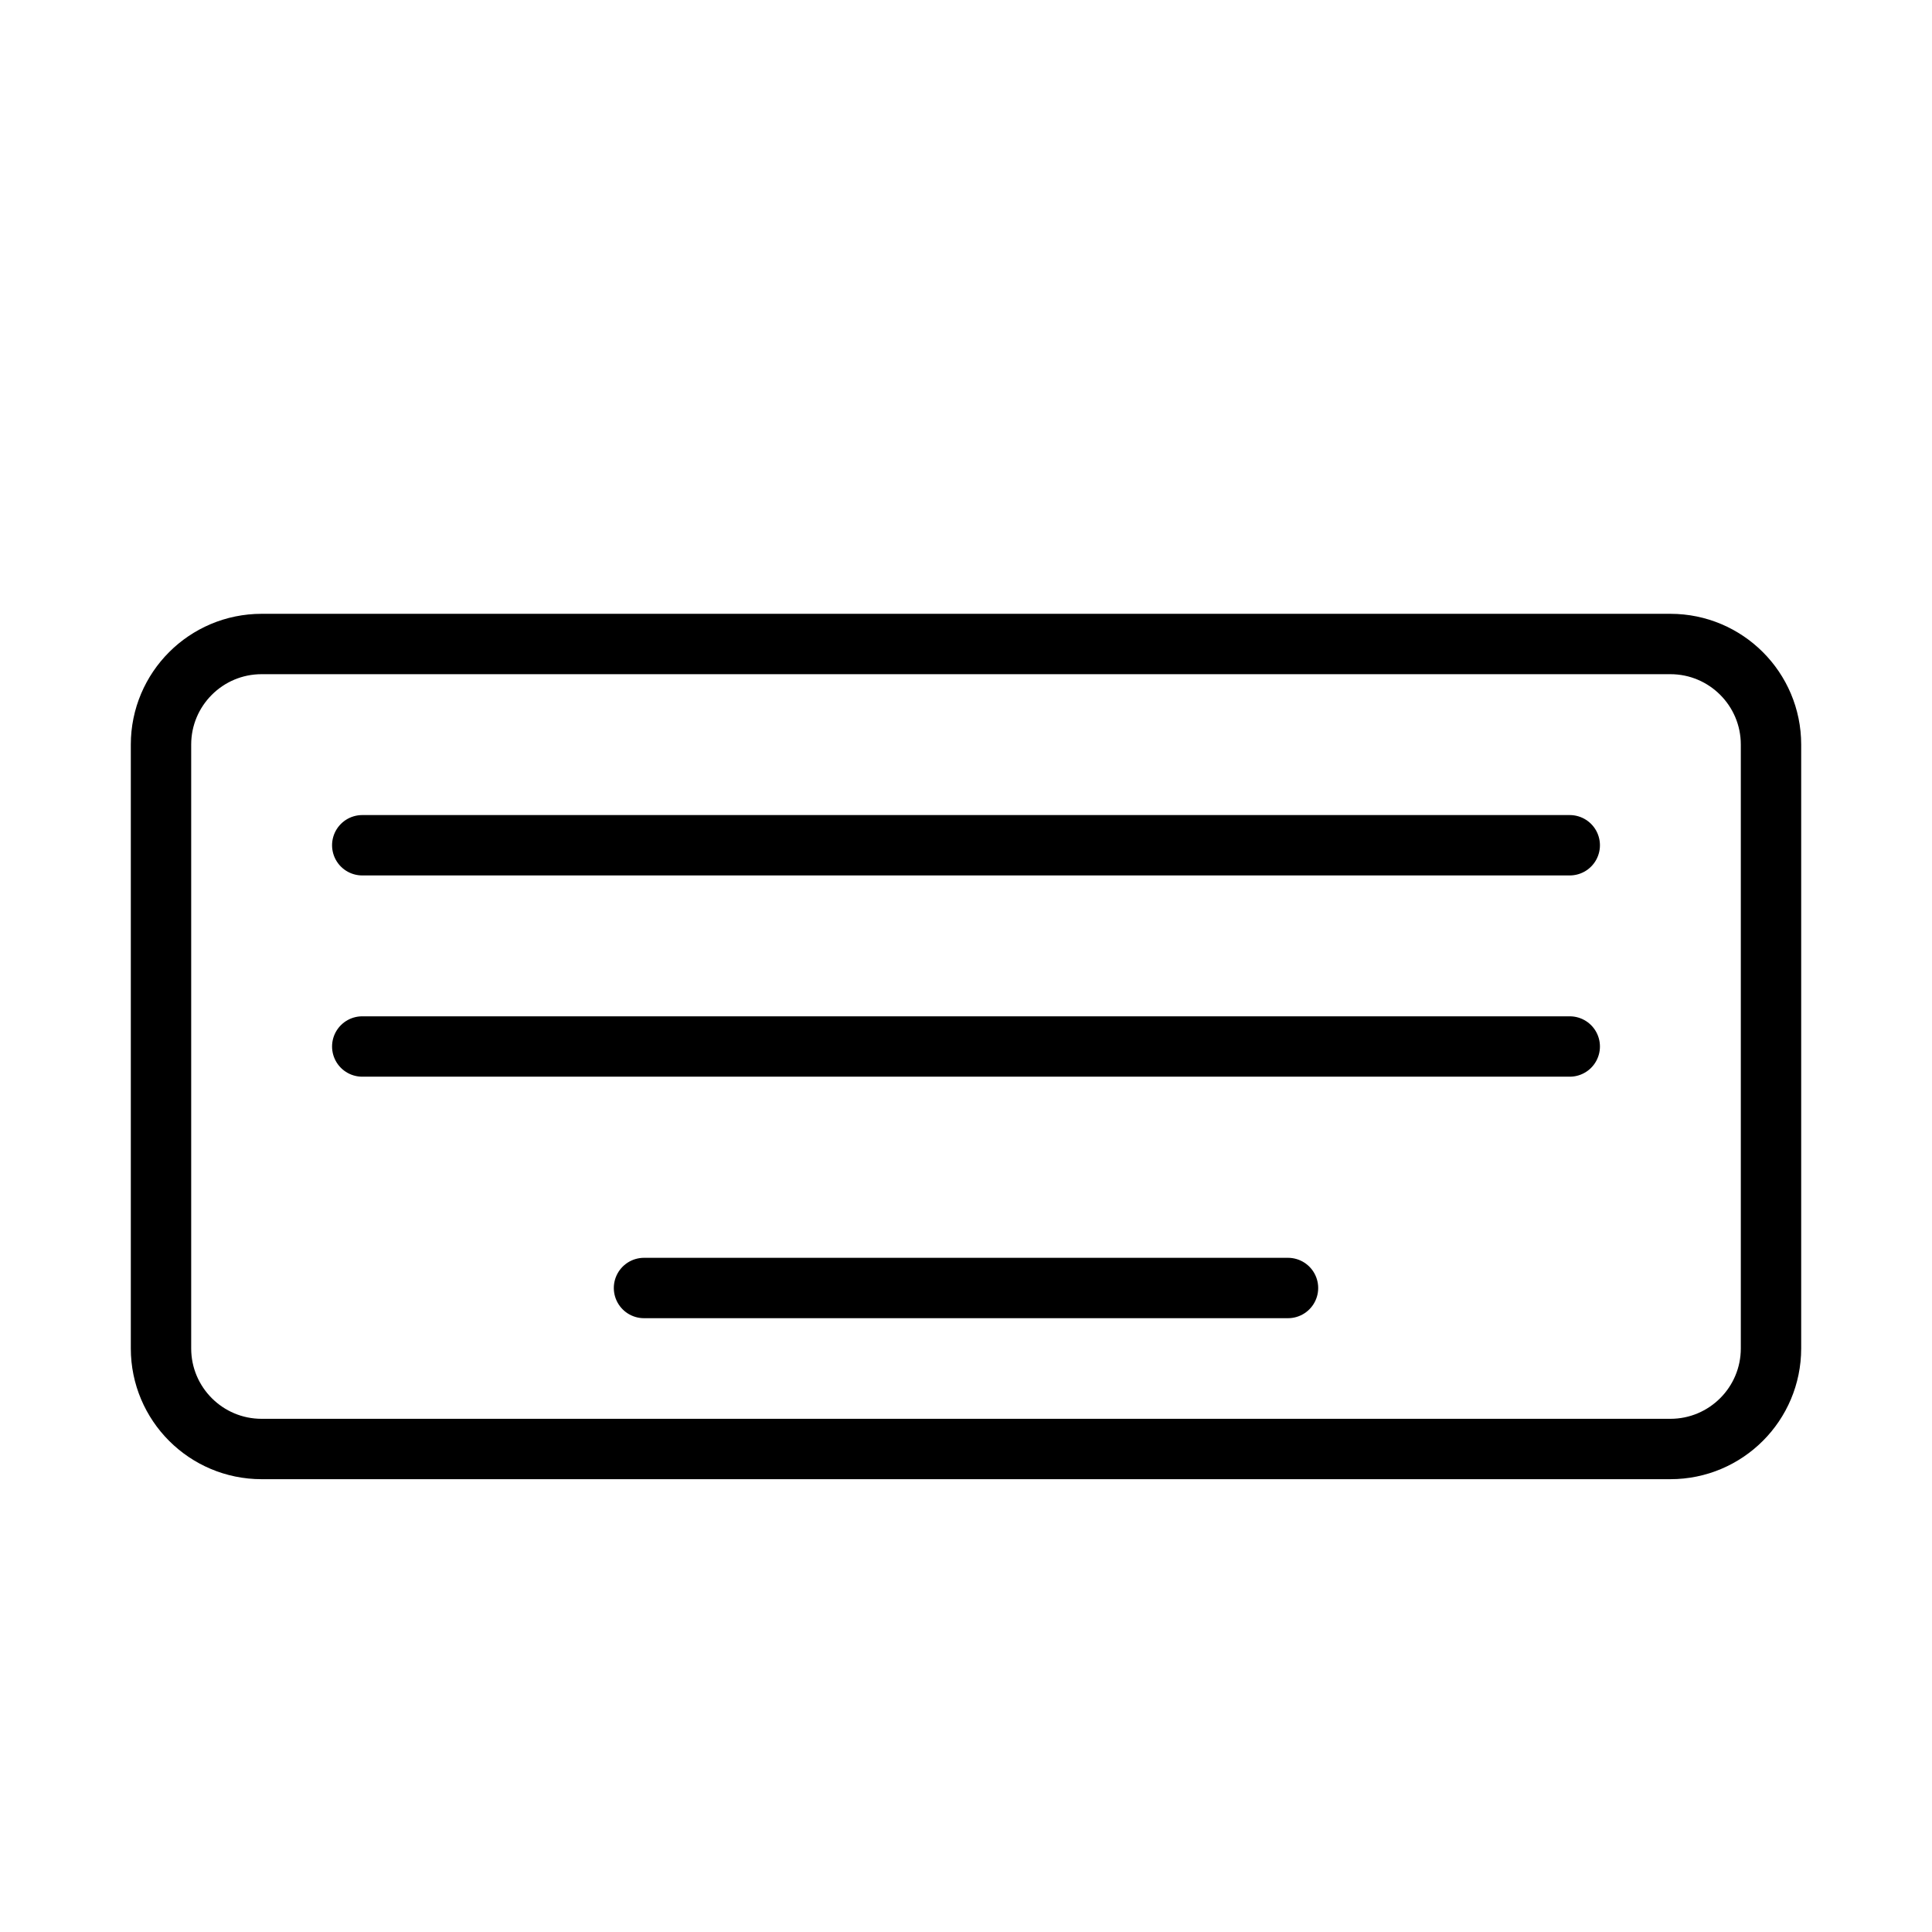
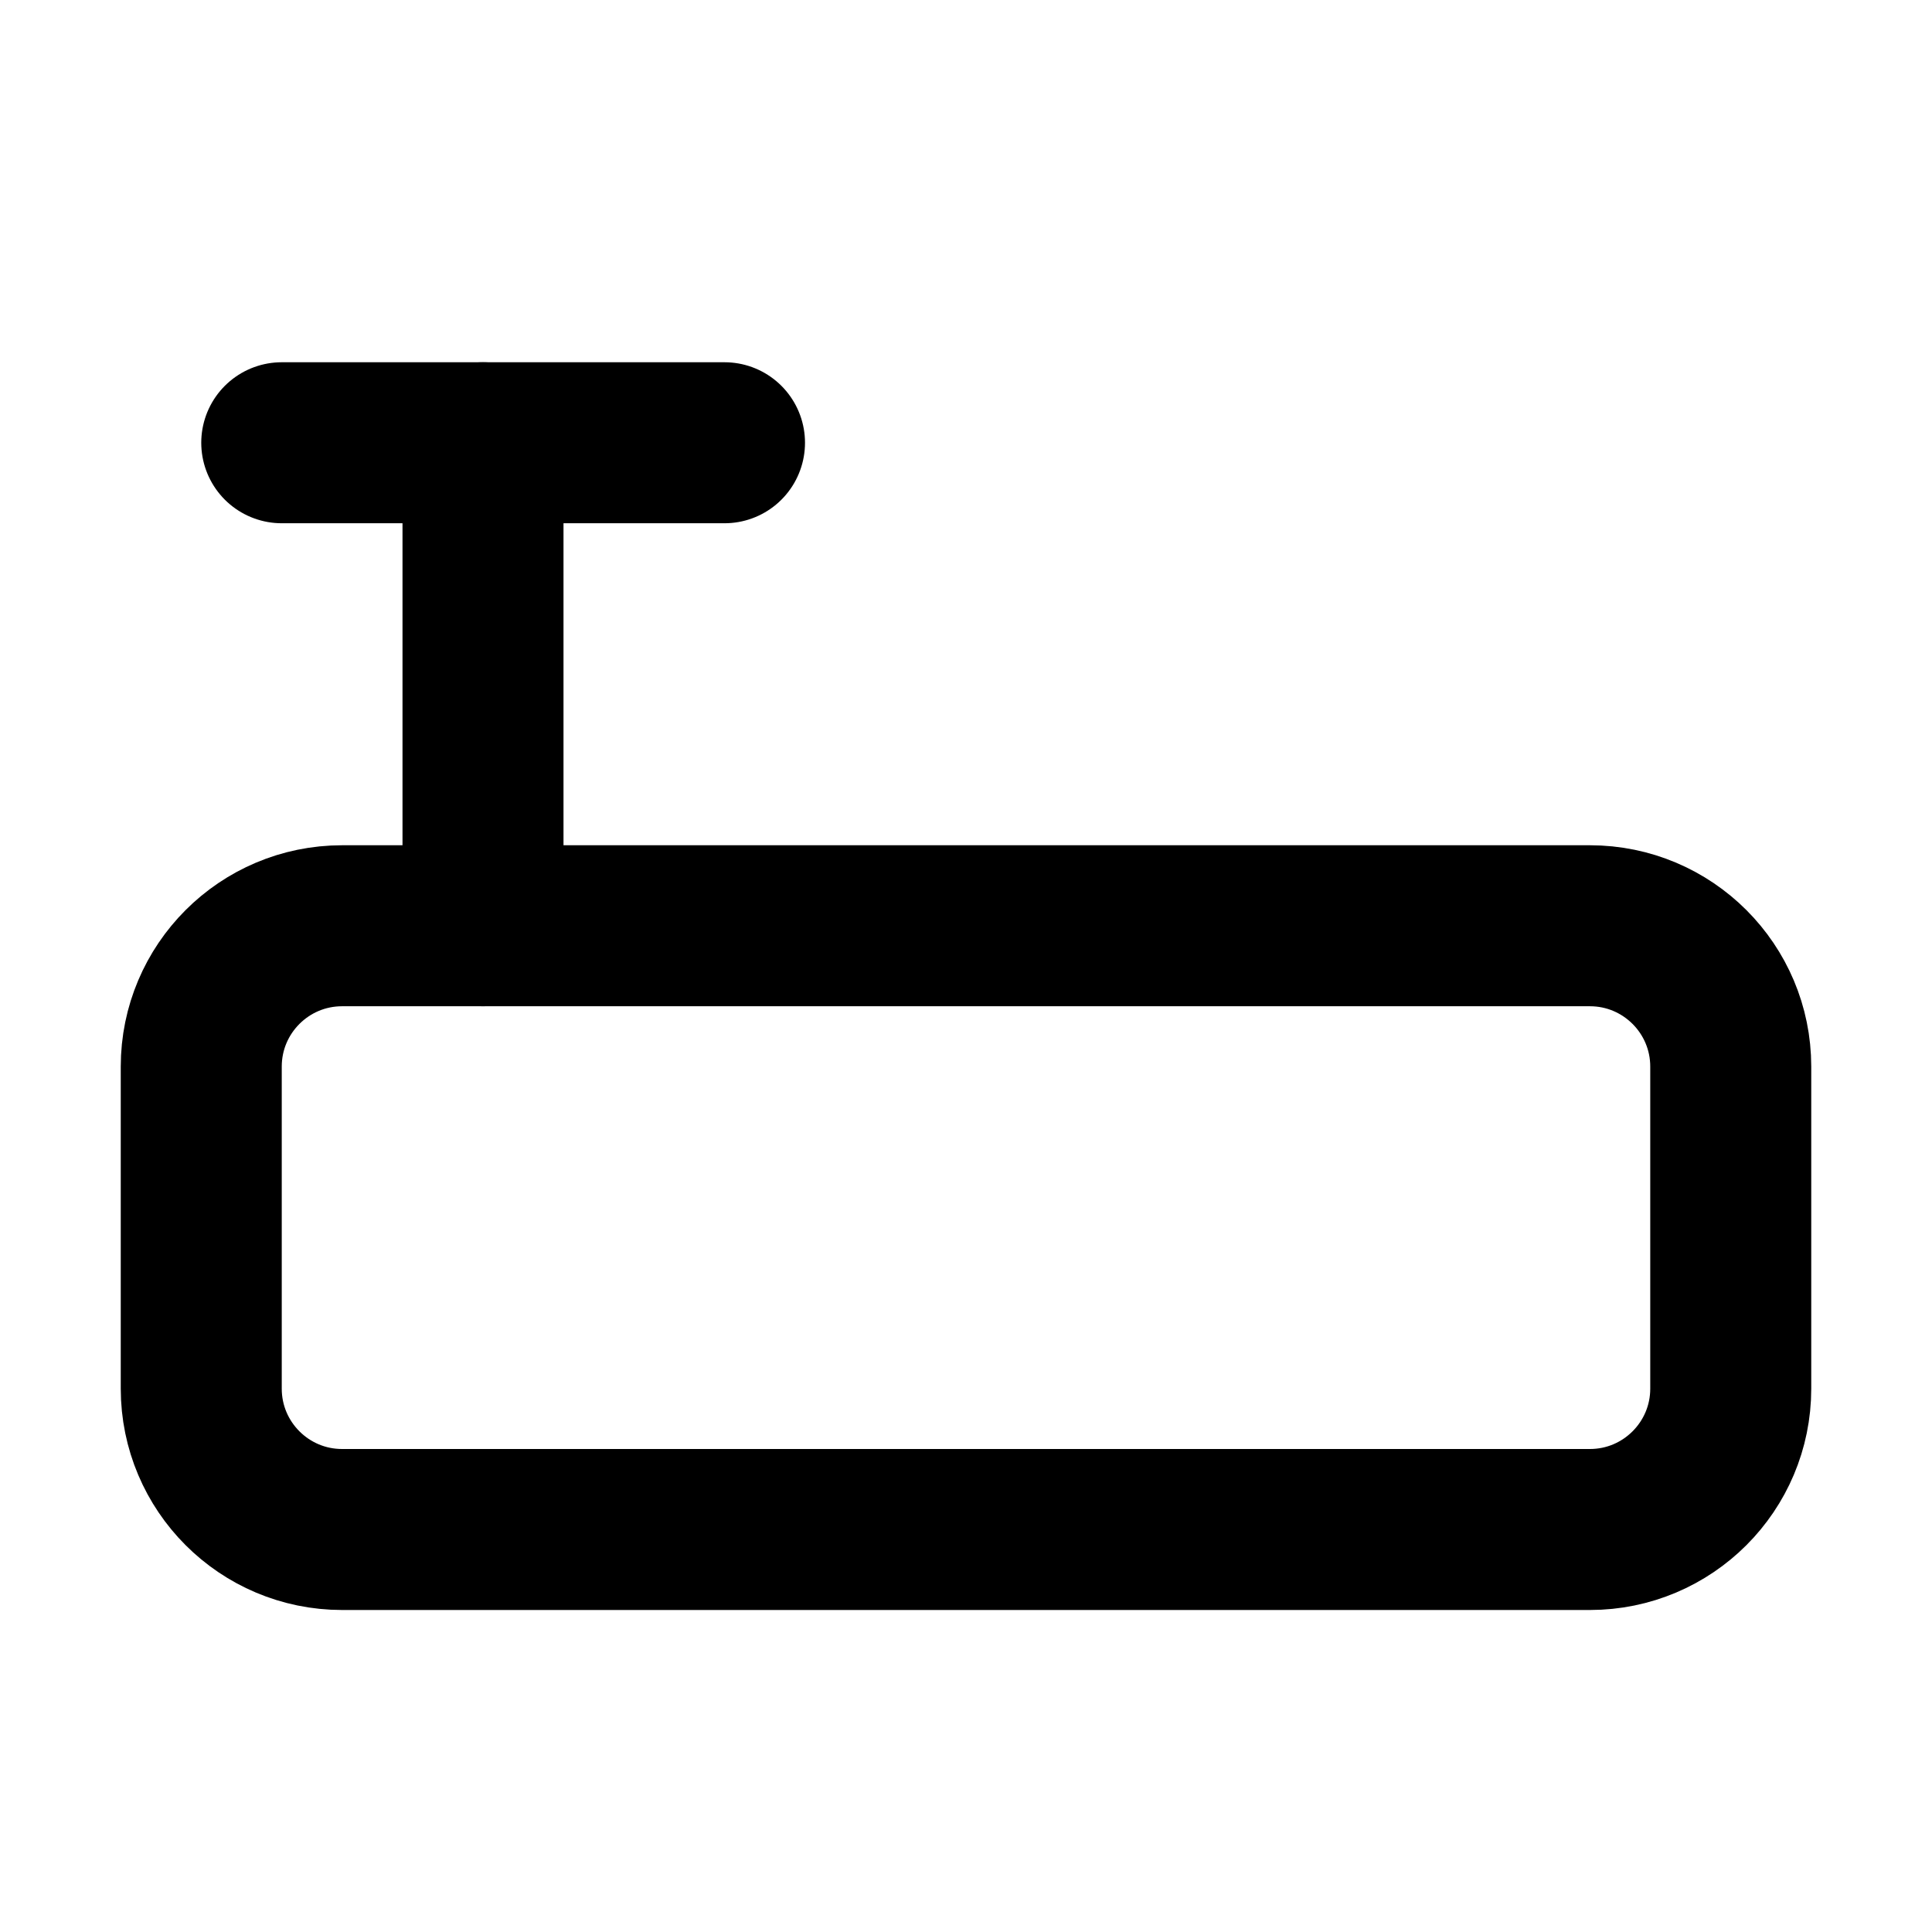
- <svg xmlns="http://www.w3.org/2000/svg" viewBox="0 0 48 48" fill="none" stroke="currentColor" stroke-width="1.5" stroke-linecap="round" stroke-linejoin="round">
-   <rect x="4" y="16" width="40" height="20" rx="2.5" />
-   <line x1="9" y1="21" x2="39" y2="21" />
-   <line x1="9" y1="26" x2="39" y2="26" />
-   <line x1="16" y1="32" x2="32" y2="32" />
+ <svg xmlns="http://www.w3.org/2000/svg" viewBox="0 0 48 48" fill="none" stroke="currentColor" stroke-width="4" stroke-linecap="round" stroke-linejoin="round">
+   <rect x="5" y="23" width="38" height="15" rx="3.5" />
+   <line x1="12" y1="11" x2="12" y2="23" />
+   <line x1="7" y1="11" x2="18" y2="11" />
</svg>
